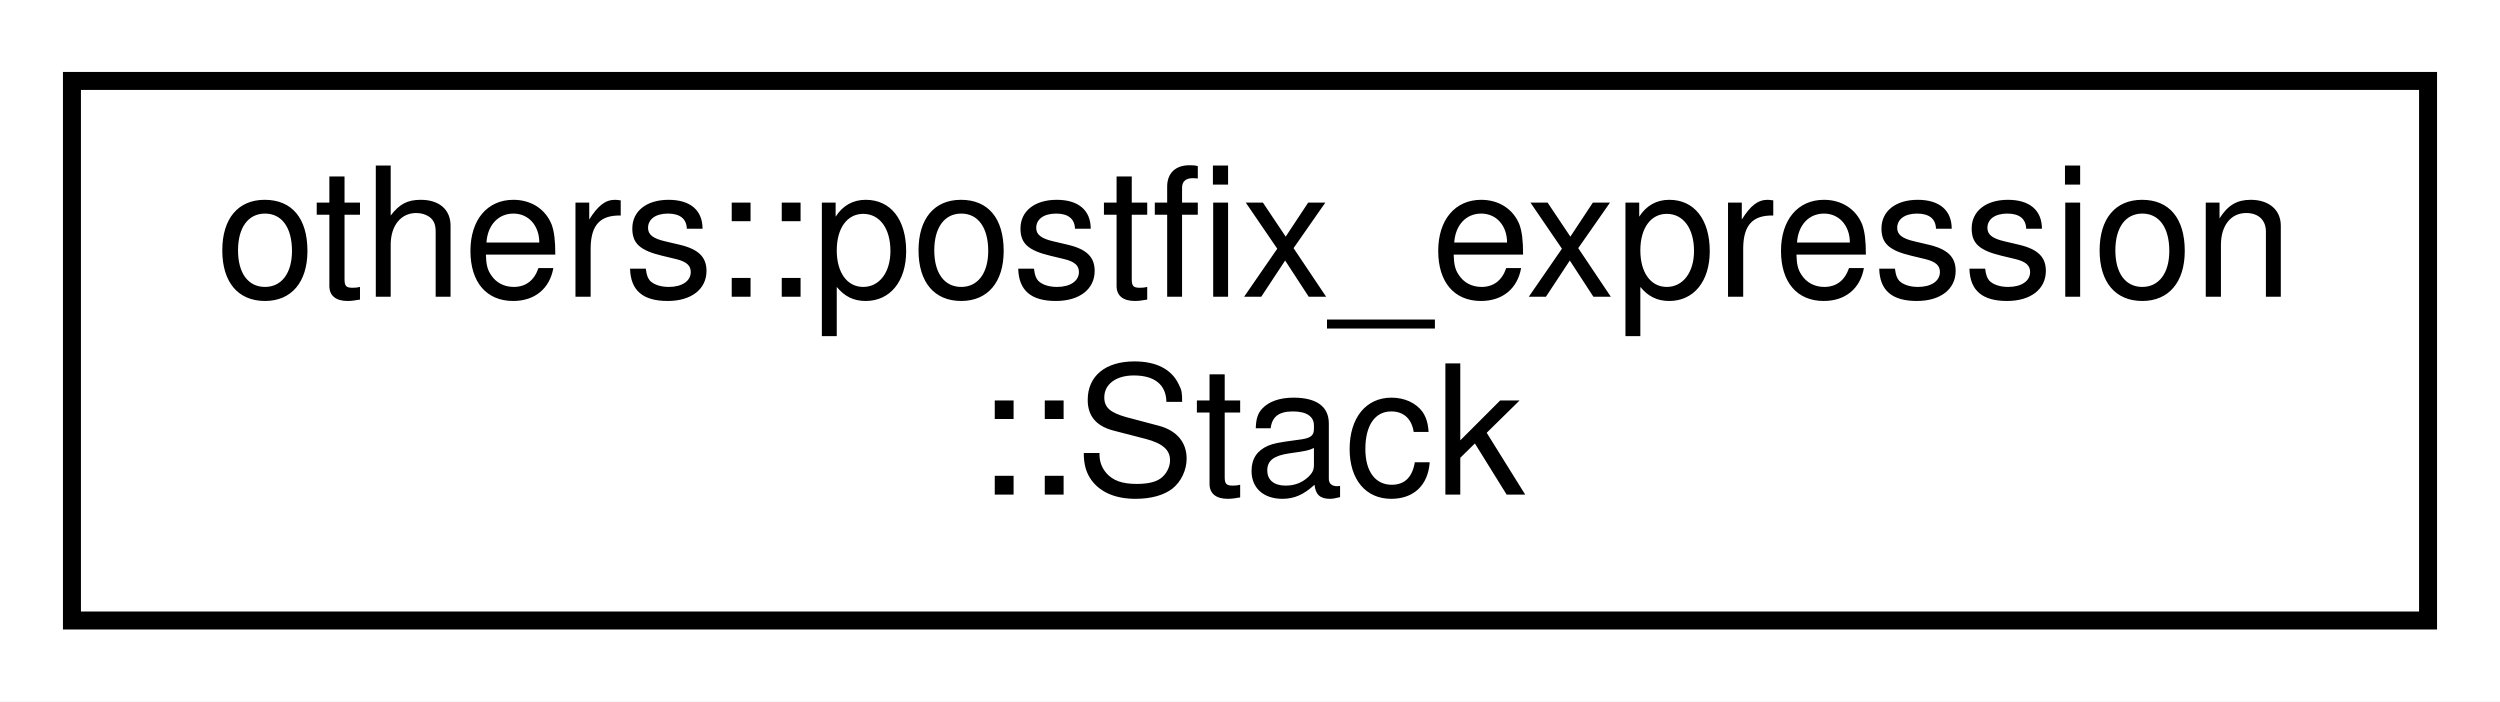
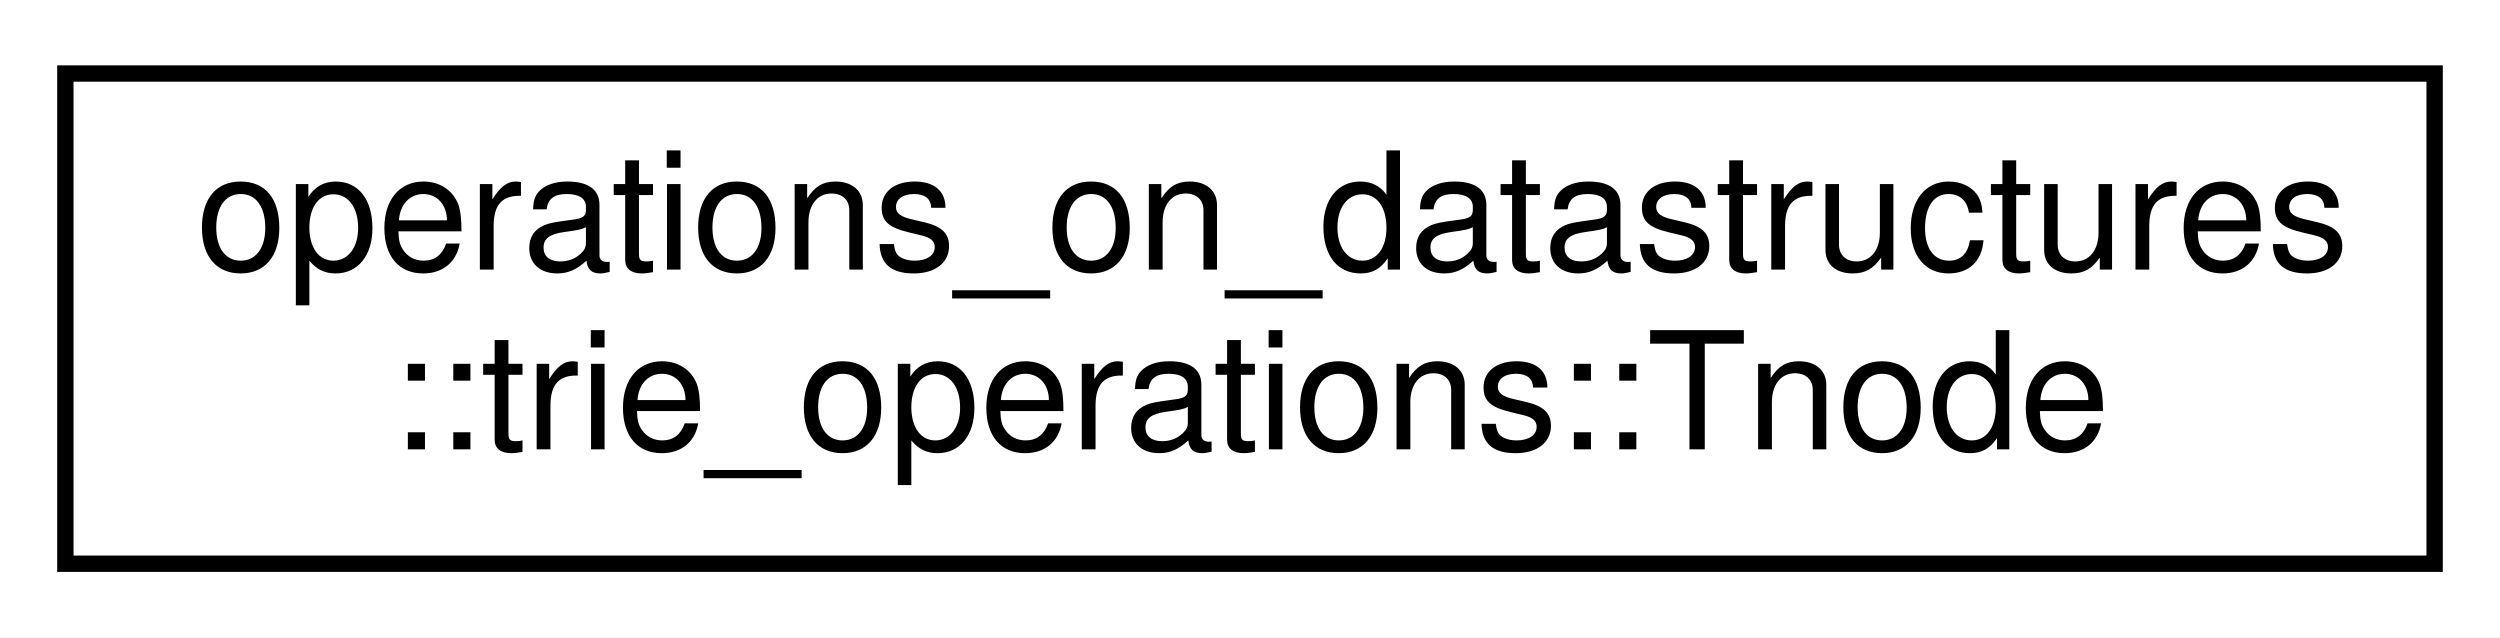
- <svg xmlns="http://www.w3.org/2000/svg" xmlns:xlink="http://www.w3.org/1999/xlink" width="139pt" height="39pt" viewBox="0.00 0.00 139.00 39.00">
+ <svg xmlns="http://www.w3.org/2000/svg" xmlns:xlink="http://www.w3.org/1999/xlink" width="153pt" height="39pt" viewBox="0.00 0.00 153.00 39.00">
  <g id="graph0" class="graph" transform="scale(1 1) rotate(0) translate(4 35)">
-     <polygon fill="white" stroke="transparent" points="-4,4 -4,-35 135,-35 135,4 -4,4" />
+     <polygon fill="white" stroke="transparent" points="-4,4 -4,-35 149,-35 149,4 -4,4" />
    <g id="node1" class="node">
      <g id="a_node1">
-         <a xlink:href="d5/d8a/classothers_1_1postfix__expression_1_1_stack.html" target="_top" xlink:title="Creates an array to be used as stack for storing values.">
-           <polygon fill="white" stroke="black" points="0,-0.5 0,-30.5 131,-30.5 131,-0.5 0,-0.5" />
-           <text text-anchor="start" x="8" y="-18.5" font-family="Helvetica,sans-Serif" font-size="10.00">others::postfix_expression</text>
-           <text text-anchor="middle" x="65.5" y="-7.5" font-family="Helvetica,sans-Serif" font-size="10.00">::Stack</text>
+         <a xlink:href="d0/d5f/classoperations__on__datastructures_1_1trie__operations_1_1_tnode.html" target="_top" xlink:title="Class defining the structure of trie node and containing the methods to perform operations on them.">
+           <polygon fill="white" stroke="black" points="0,-0.5 0,-30.5 145,-30.5 145,-0.5 0,-0.5" />
+           <text text-anchor="start" x="8" y="-18.5" font-family="Helvetica,sans-Serif" font-size="10.00">operations_on_datastructures</text>
+           <text text-anchor="middle" x="72.5" y="-7.5" font-family="Helvetica,sans-Serif" font-size="10.00">::trie_operations::Tnode</text>
        </a>
      </g>
    </g>
  </g>
</svg>
